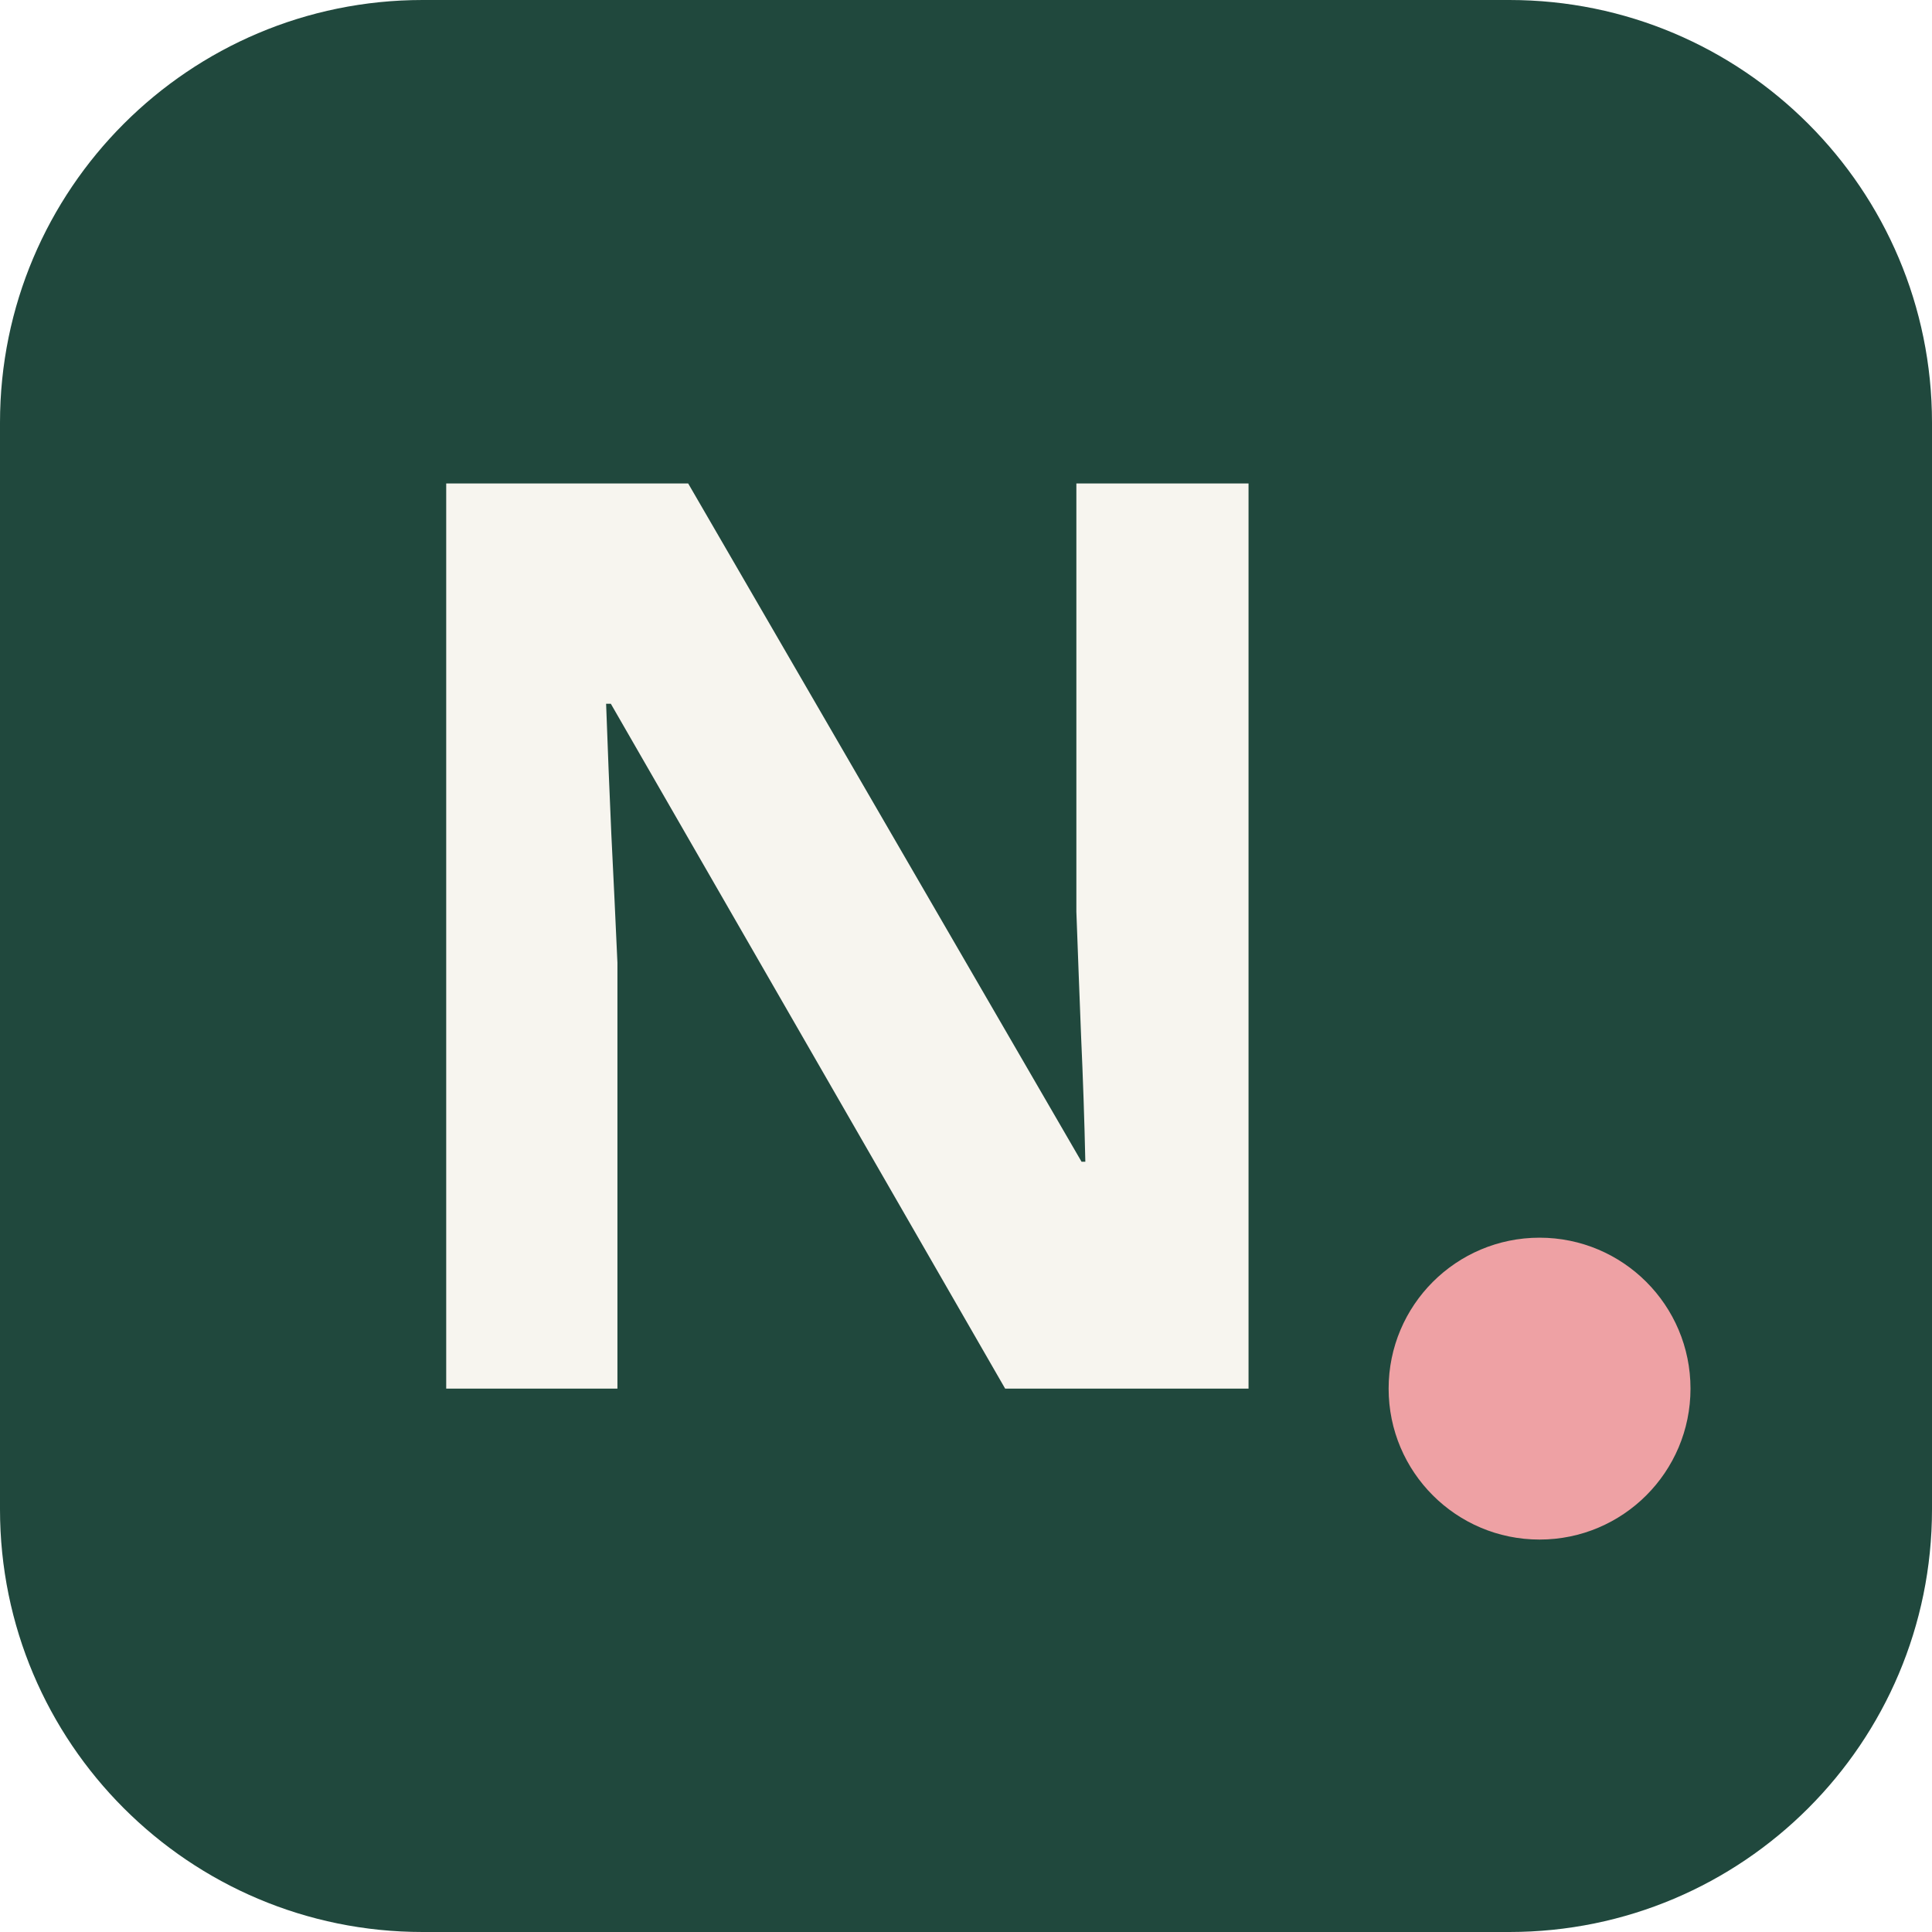
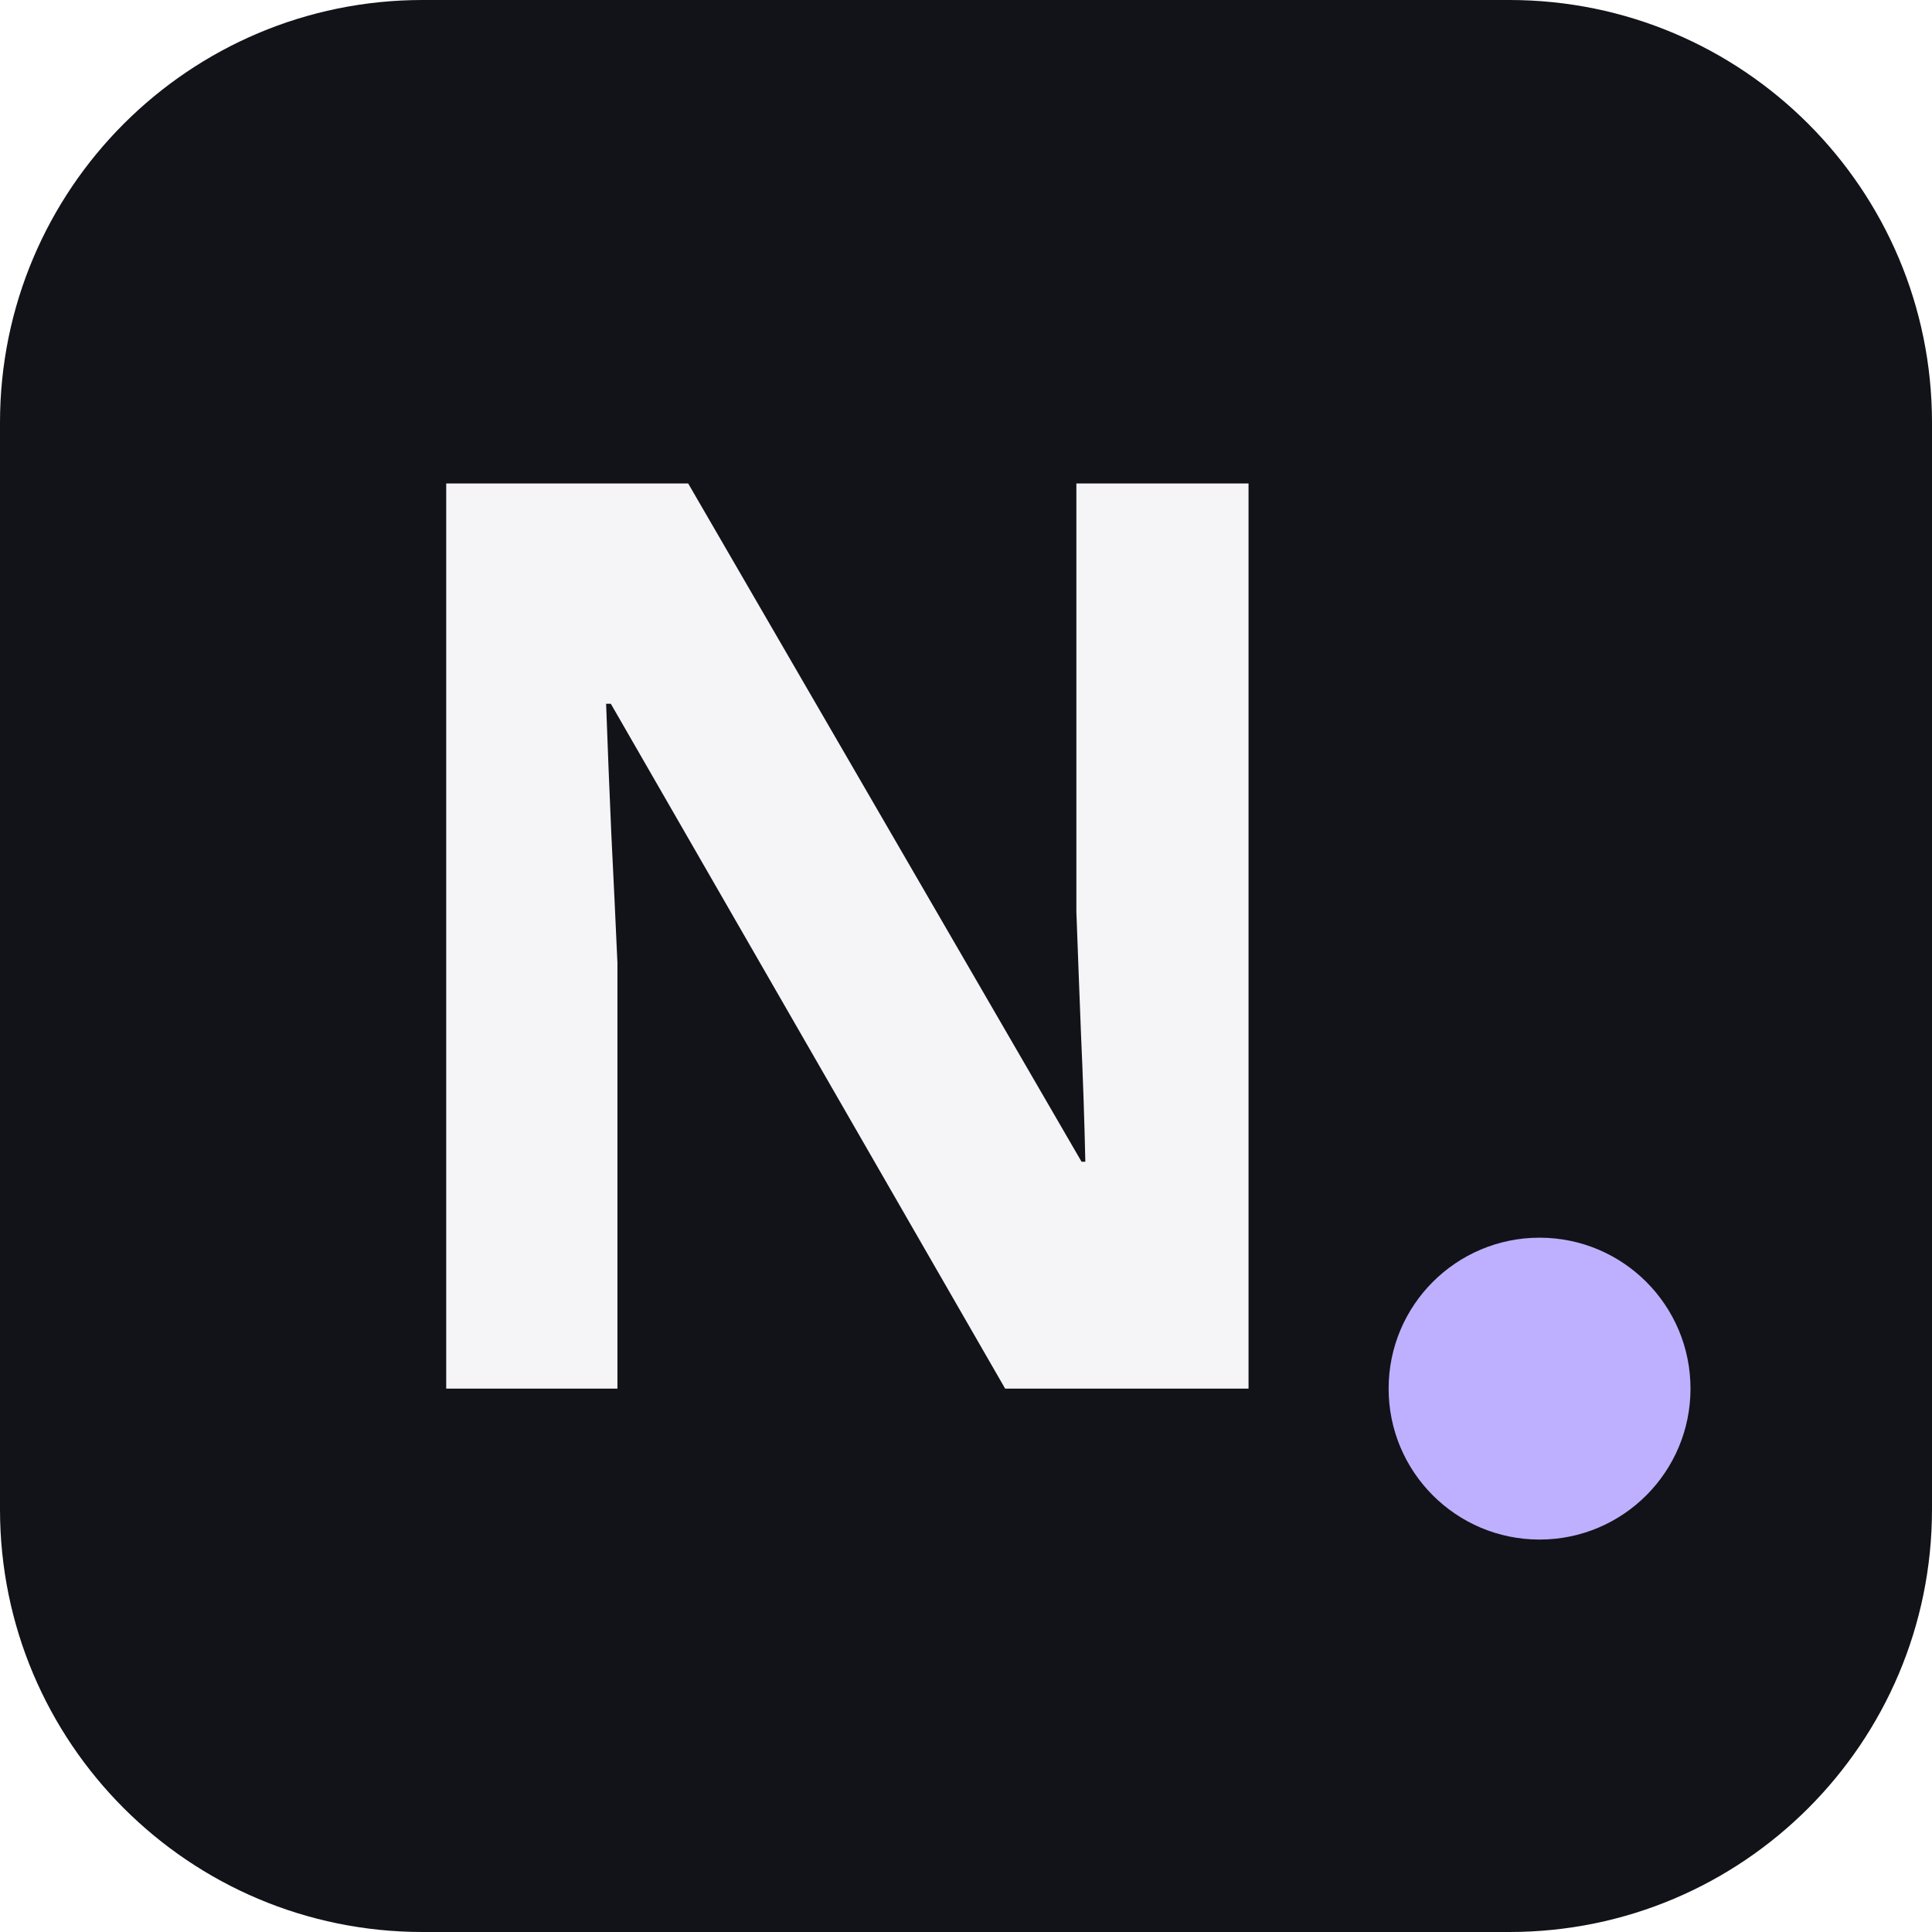
<svg xmlns="http://www.w3.org/2000/svg" viewBox="0 0 64 64">
-   <rect width="64" height="64" rx="14" fill="#20483d" />
-   <text x="11" y="46" font-family="sans-serif" font-size="42" font-weight="bold" fill="#f7f5ef">N</text>
-   <circle cx="51" cy="46" r="5" fill="#eea1a4" />
+   <rect width="64" height="64" rx="14" fill="#111318" />
+   <text x="11" y="46" font-family="sans-serif" font-size="42" font-weight="bold" fill="#f5f5f8">N</text>
+   <circle cx="51" cy="46" r="5" fill="#beb0ff" />
</svg>
